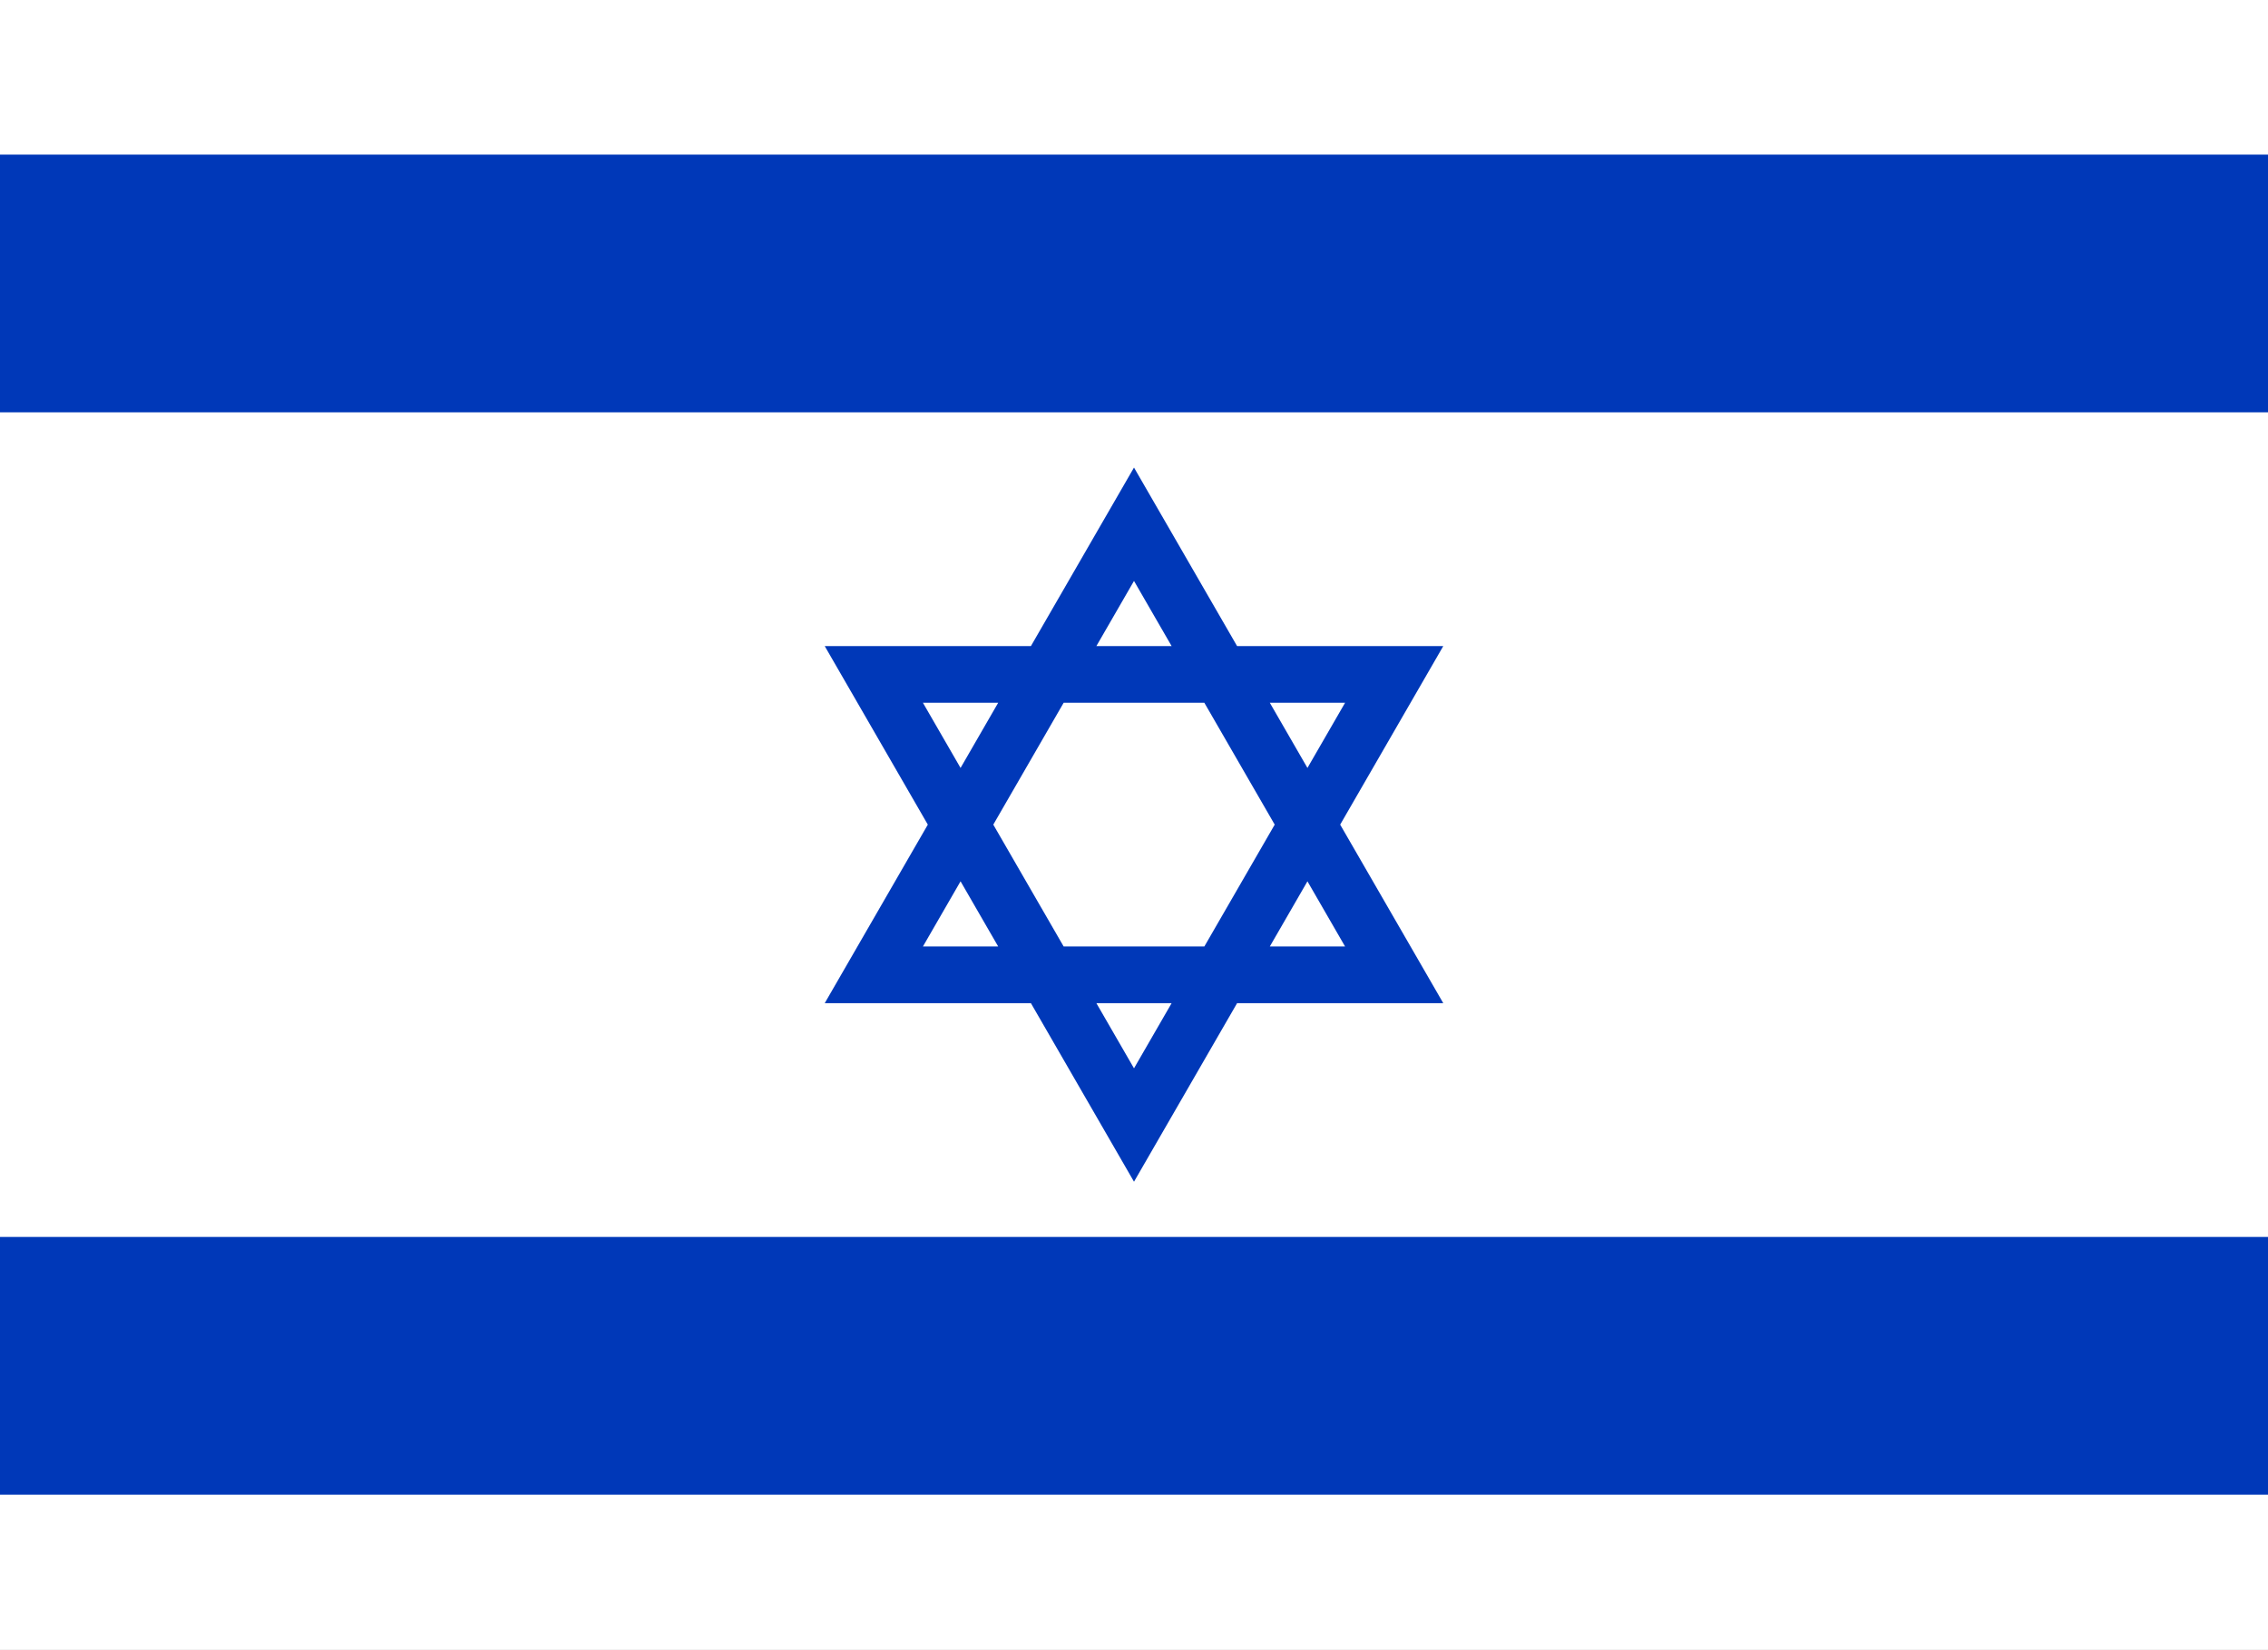
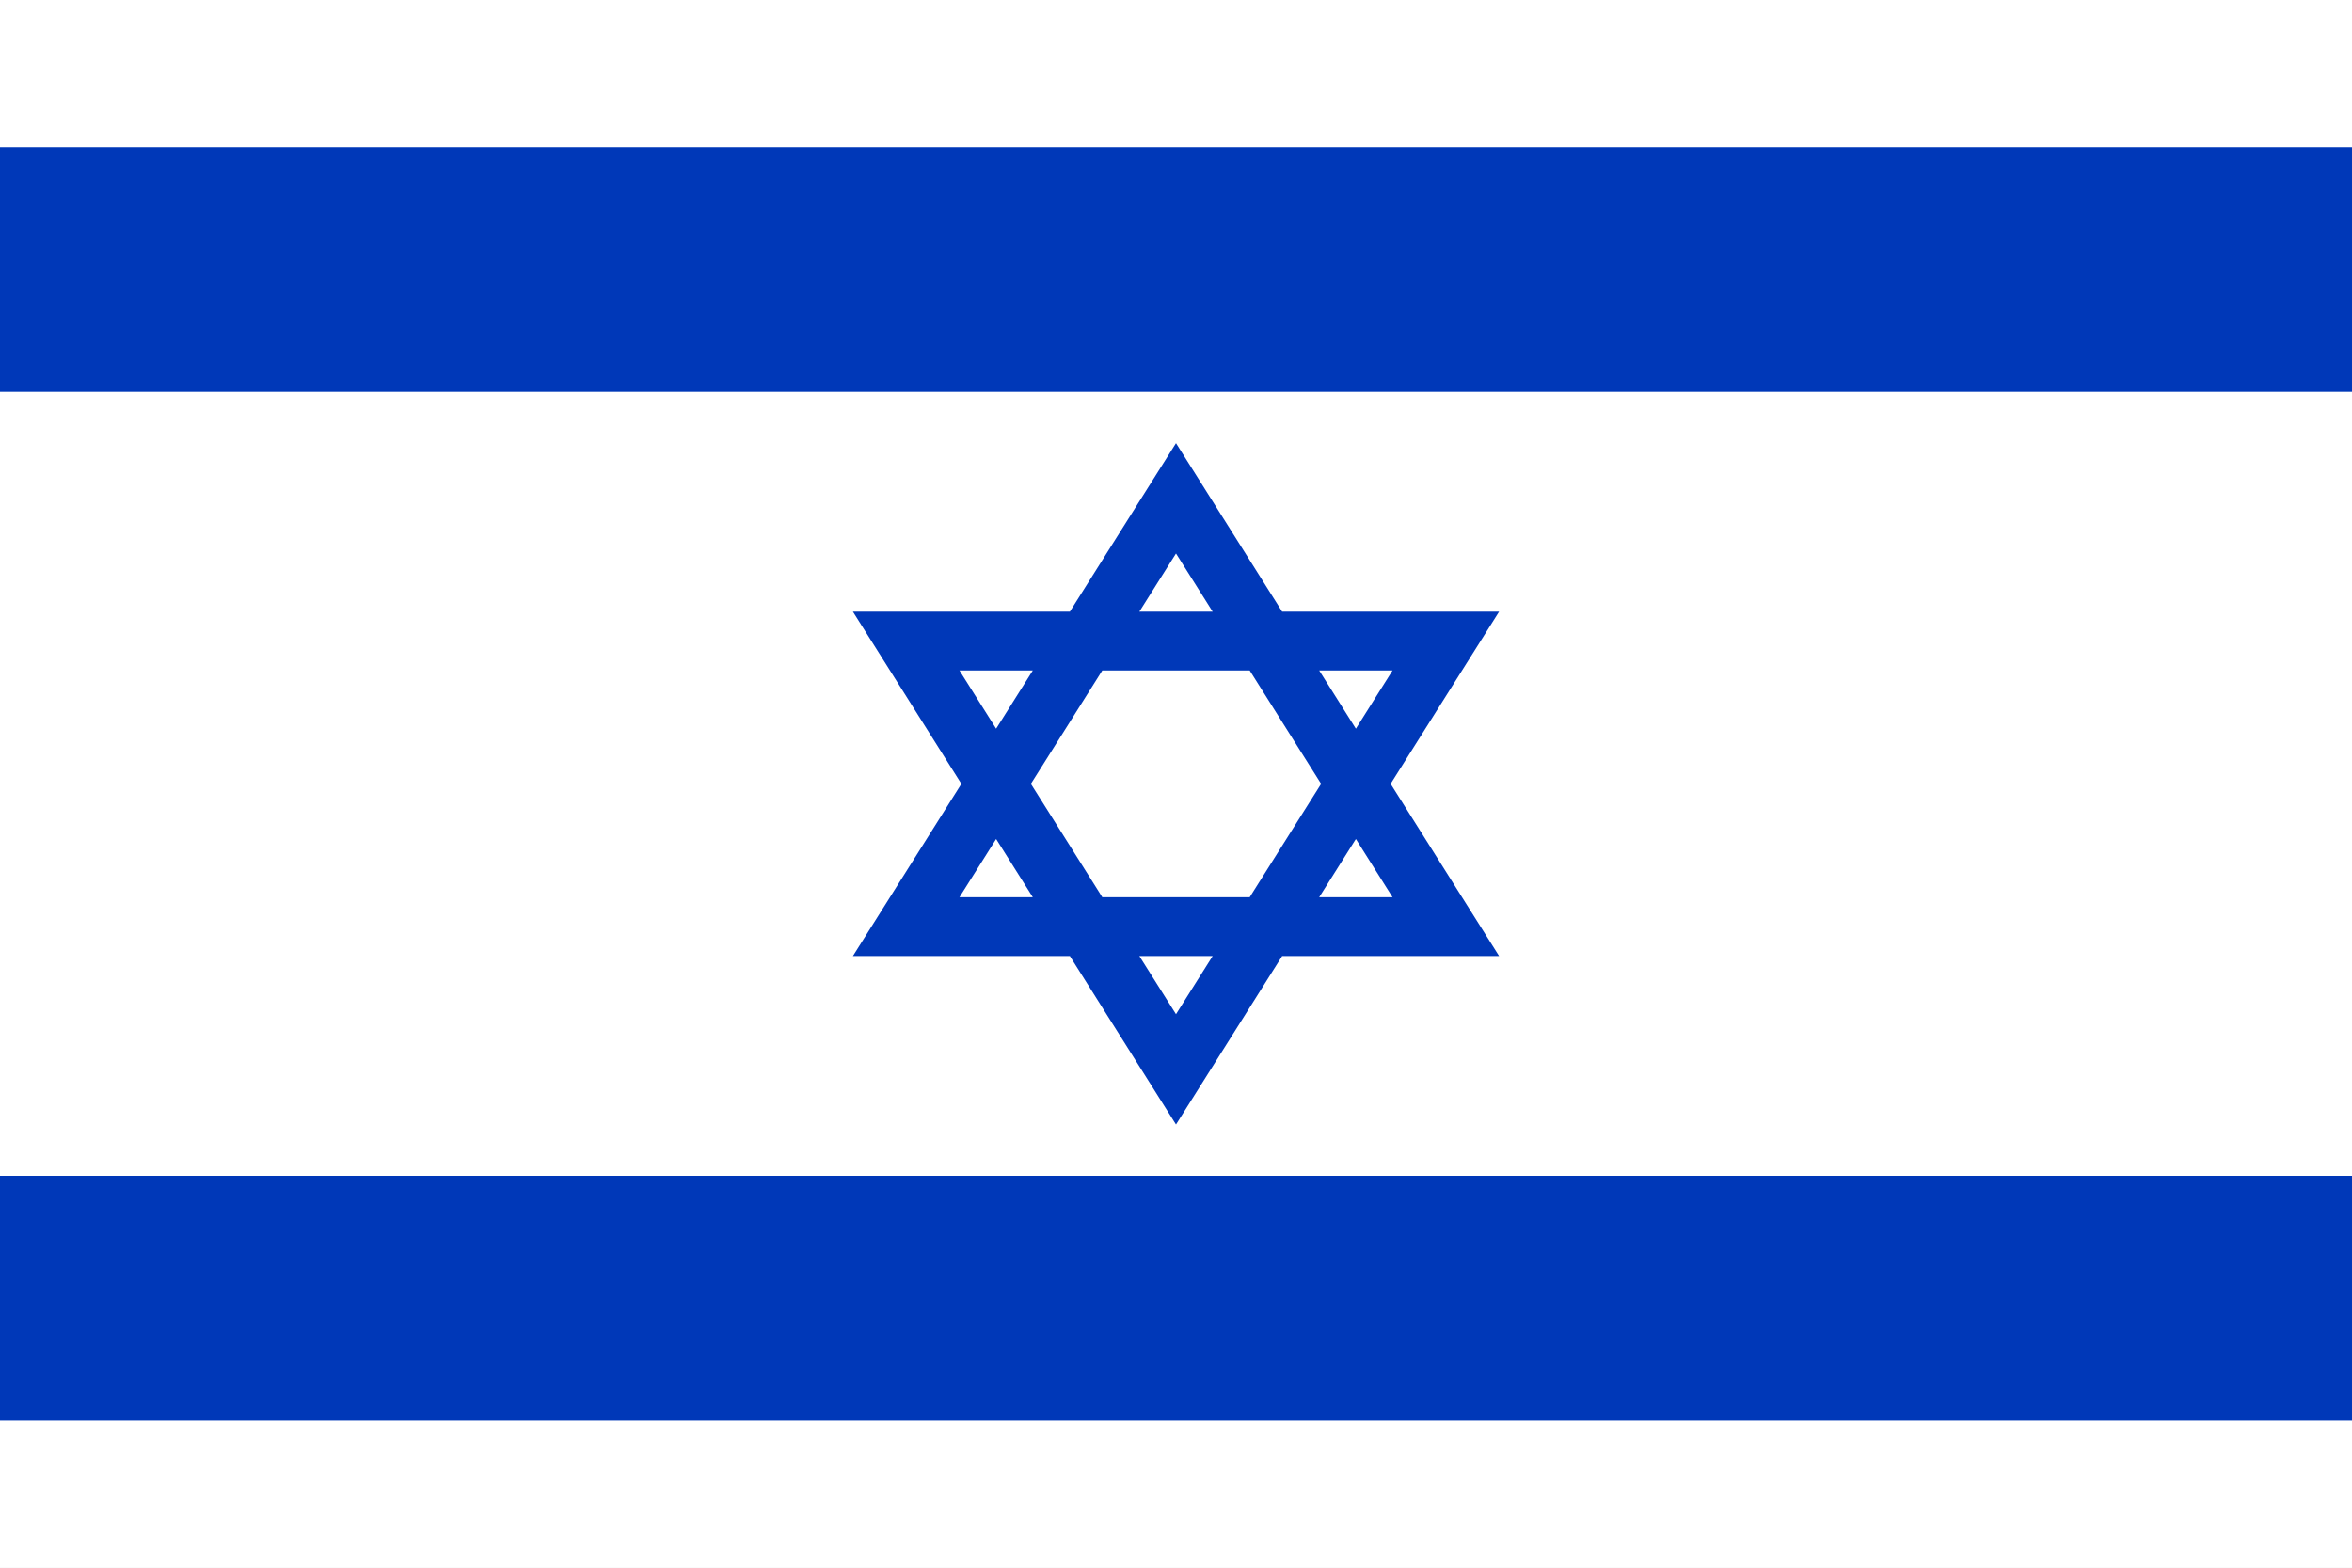
- <svg xmlns="http://www.w3.org/2000/svg" viewBox="0 0 1100 800">
-   <path d="M0 0h1100v800H0z" fill="#fff" />
-   <path d="M0 75h1100v125H0zm0 525h1100v125H0z" fill="#0038b8" />
-   <path d="M423.816 472.853h252.368L550 254.295zM550 545.705l126.184-218.558H423.816z" fill="none" stroke="#0038b8" stroke-width="27.5" />
+ <svg xmlns="http://www.w3.org/2000/svg" viewBox="0 0 60 40">
+   <path d="M 0 0 L 60 0 L 60 40 L 0 40 Z" fill="#fff" />
+   <path d="M 0 3.75 L 60 3.75 L 60 10 L 0 10 Z M 0 30 L 60 30 L 60 36.25 L 0 36.25 Z" fill="#0038b8" />
+   <path d="M 23.117 23.643 L 36.883 23.643 L 30 12.715 Z M 30 27.285 L 36.883 16.357 L 23.117 16.357 Z" fill="none" style="stroke-width: 1.5px; stroke: rgb(0, 56, 184);" />
</svg>
